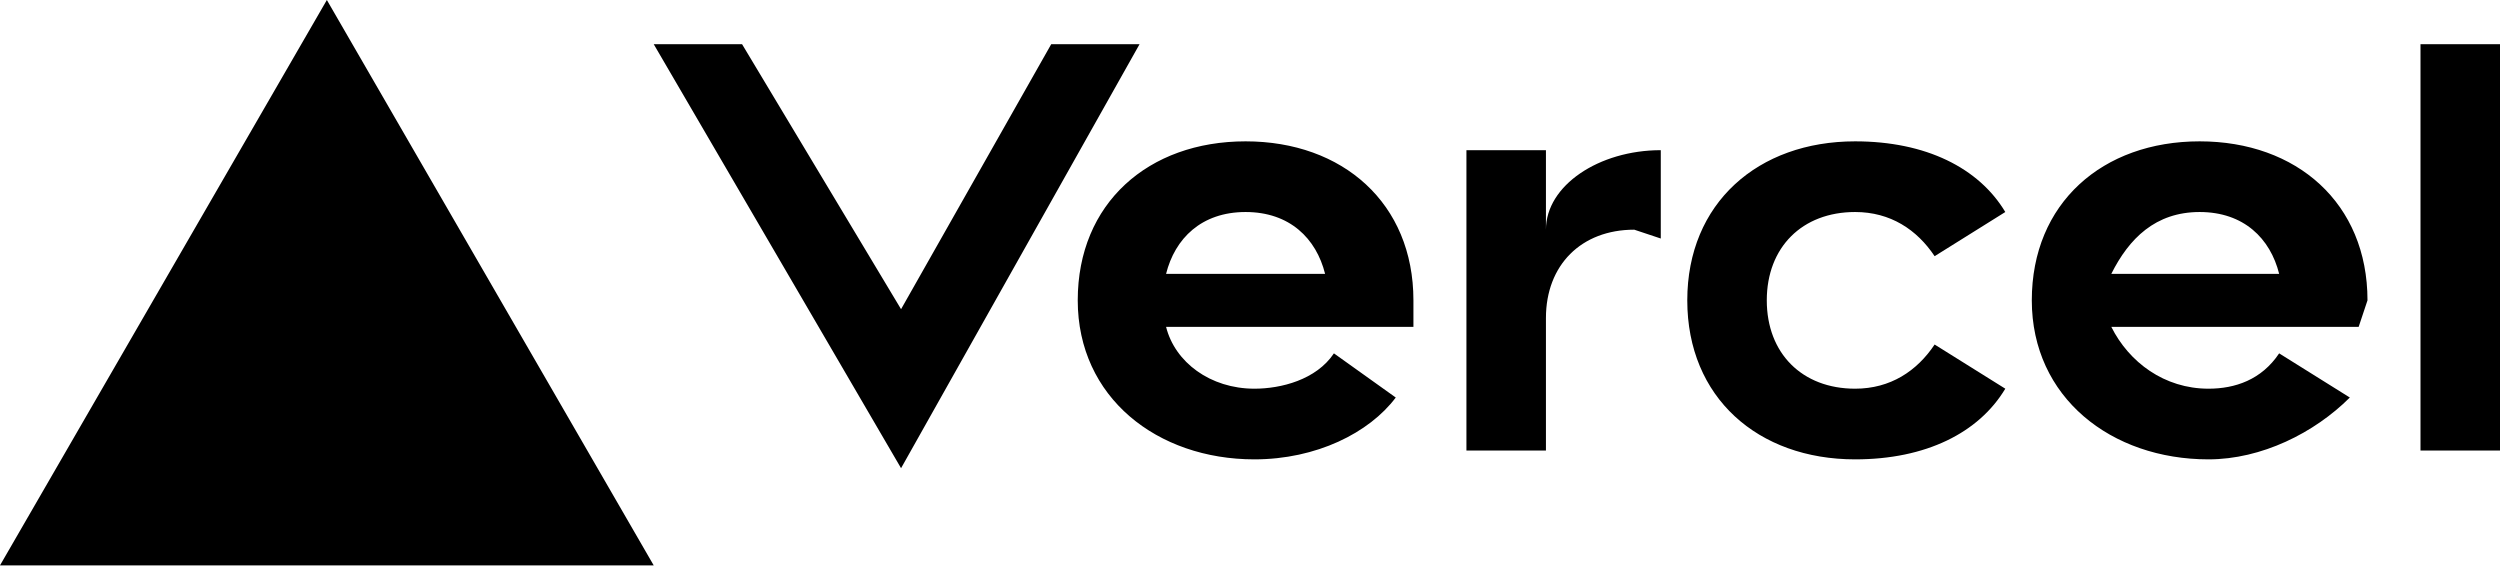
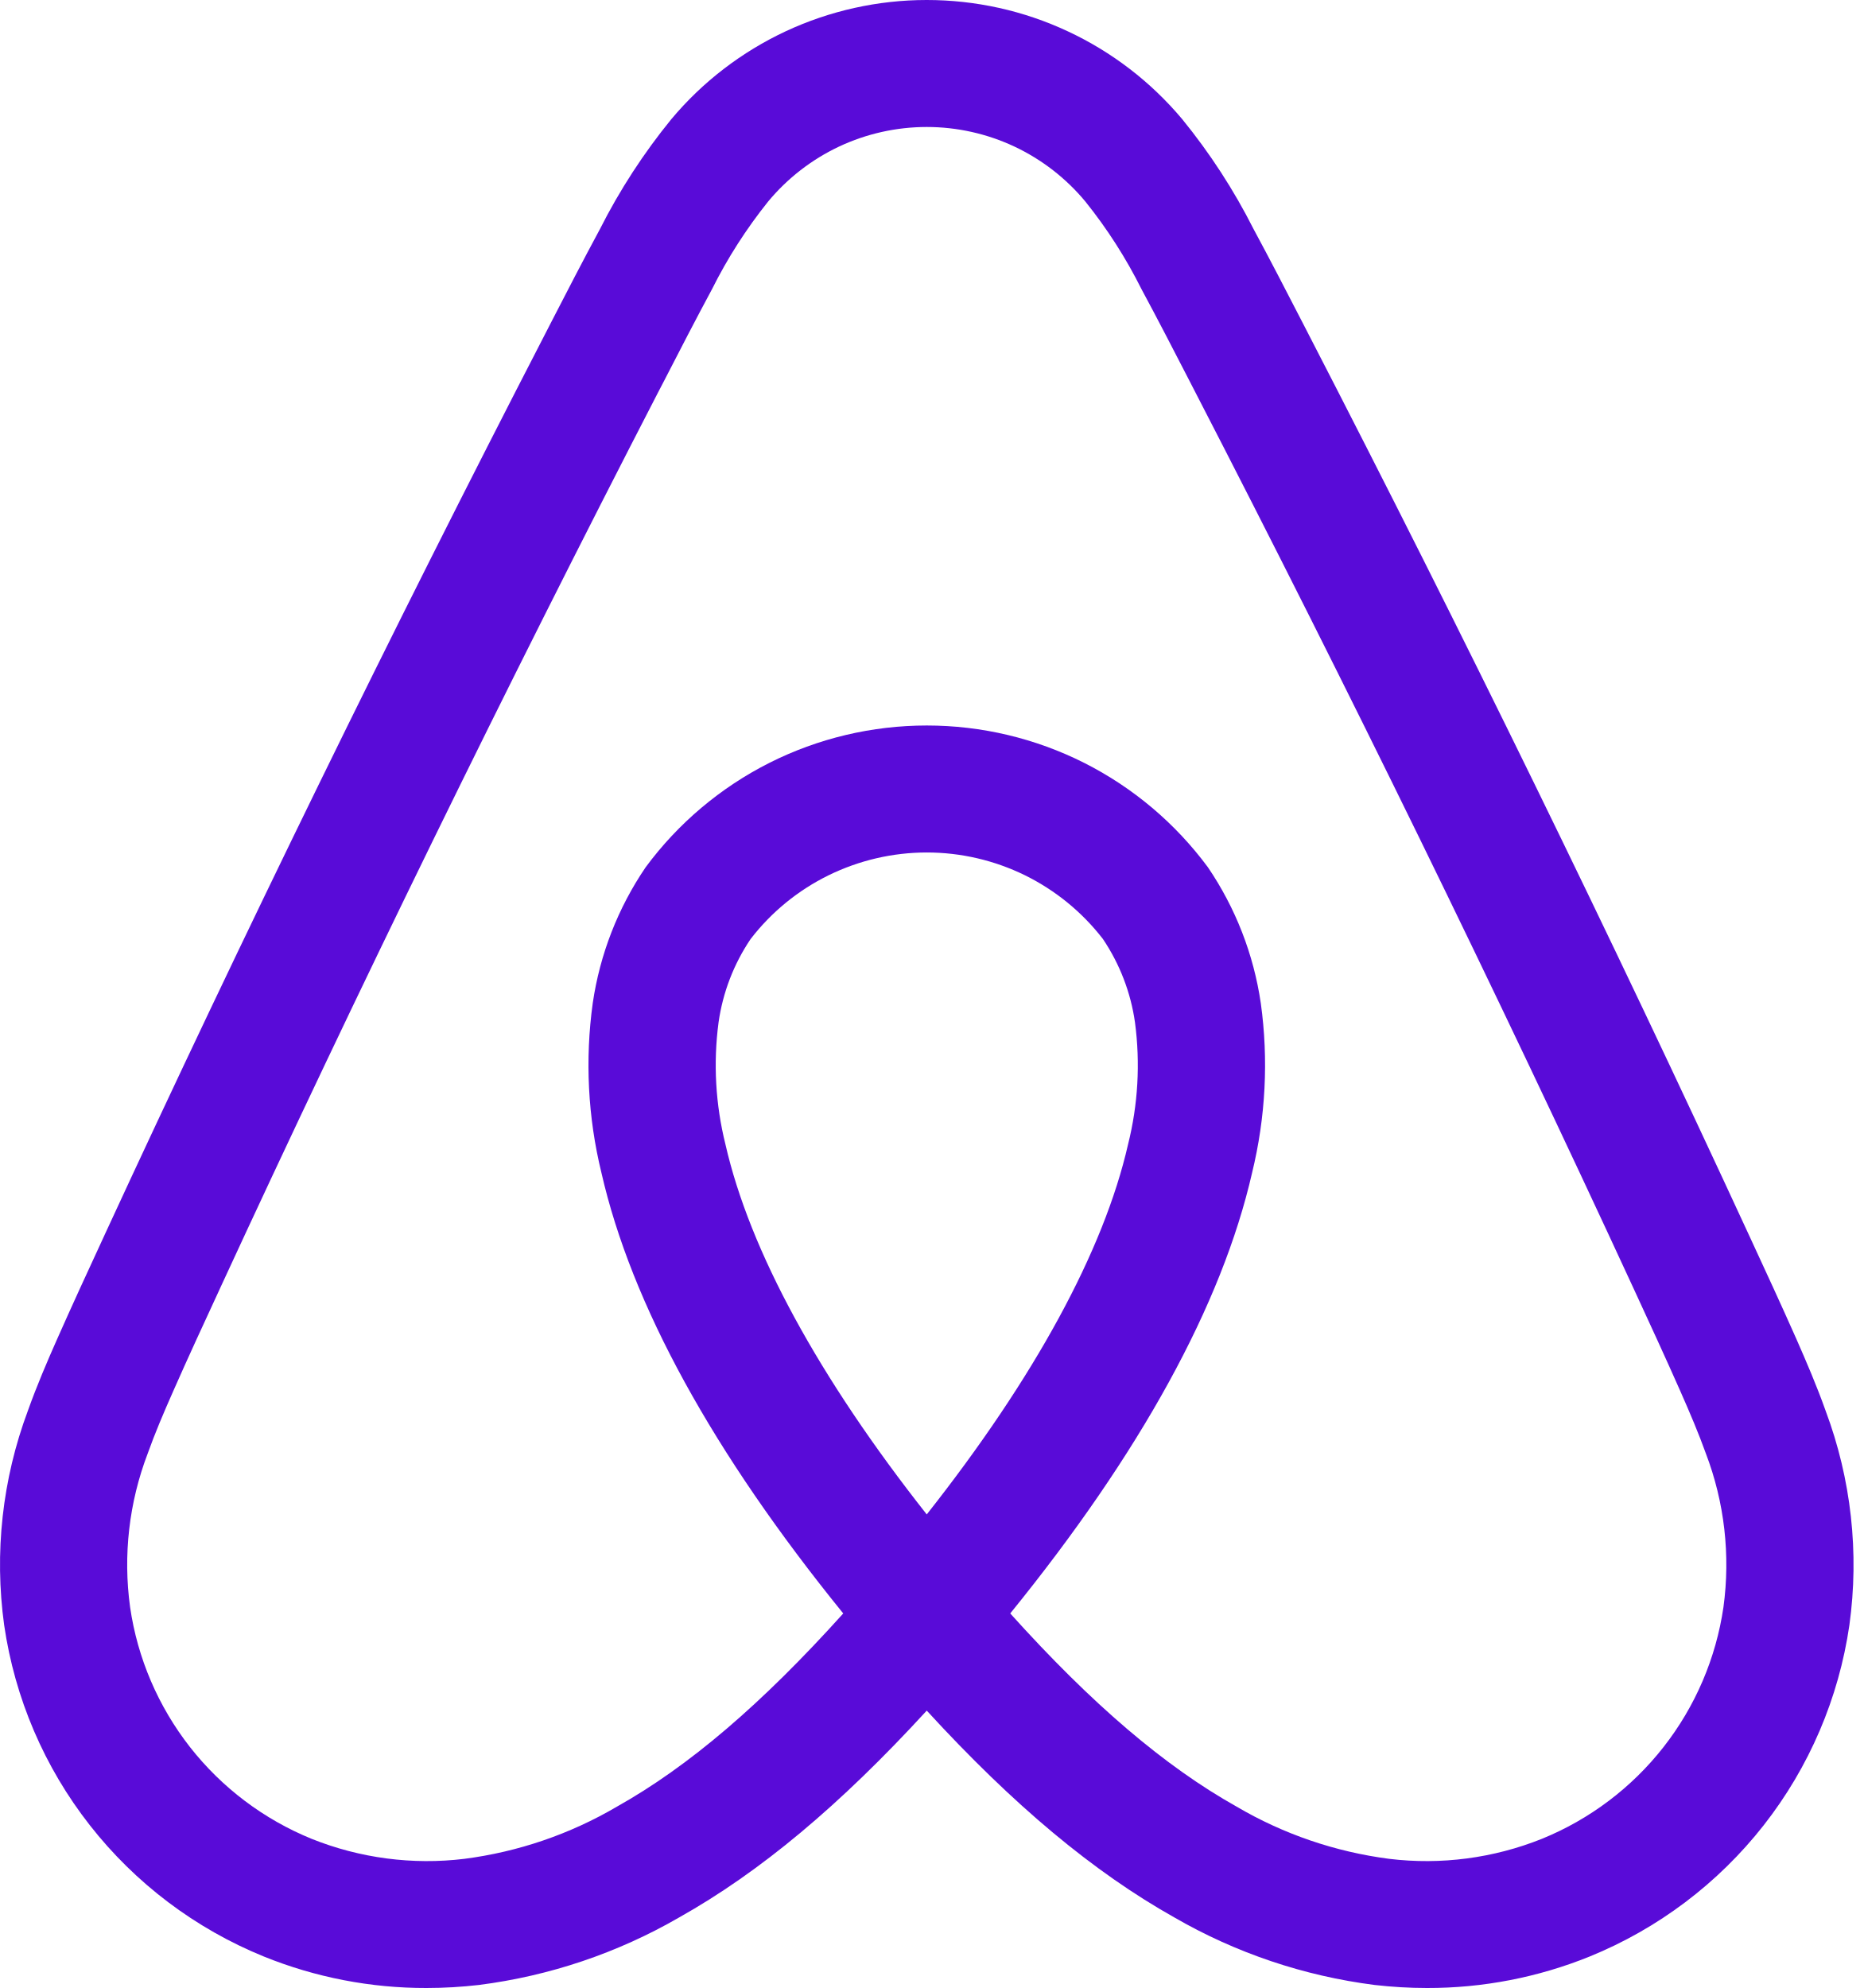
- <svg xmlns="http://www.w3.org/2000/svg" fill="none" viewBox="0 0 283 64">
-   <path fill="black" d="M141 16c-11 0-19 7-19 18s9 18 20 18c7 0 13-3 16-7l-7-5c-2 3-6 4-9 4-5 0-9-3-10-7h28v-3c0-11-8-18-19-18zm-9 15c1-4 4-7 9-7s8 3 9 7h-18zm117-15c-11 0-19 7-19 18s9 18 20 18c6 0 12-3 16-7l-8-5c-2 3-5 4-8 4-5 0-9-3-11-7h28l1-3c0-11-8-18-19-18zm-10 15c2-4 5-7 10-7s8 3 9 7h-19zm-39 3c0 6 4 10 10 10 4 0 7-2 9-5l8 5c-3 5-9 8-17 8-11 0-19-7-19-18s8-18 19-18c8 0 14 3 17 8l-8 5c-2-3-5-5-9-5-6 0-10 4-10 10zm83-29v46h-9V5h9zM37 0l37 64H0L37 0zm92 5-27 48L74 5h10l18 30 17-30h10zm59 12v10l-3-1c-6 0-10 4-10 10v15h-9V17h9v9c0-5 6-9 13-9z" />
+ <svg xmlns="http://www.w3.org/2000/svg" width="30" height="32" viewBox="0 0 30 32" fill="none">
+   <path d="M29.386 22.71C29.243 22.307 29.075 21.918 28.916 21.556C28.67 21.001 28.413 20.445 28.164 19.907L28.144 19.864C25.925 15.059 23.544 10.188 21.066 5.387L20.961 5.183C20.708 4.693 20.447 4.186 20.178 3.688C19.86 3.058 19.474 2.464 19.028 1.917C18.524 1.317 17.896 0.834 17.185 0.503C16.475 0.171 15.7 -9.83959e-05 14.916 4.23316e-08C14.133 9.84805e-05 13.358 0.172 12.648 0.503C11.938 0.835 11.309 1.317 10.806 1.918C10.36 2.465 9.974 3.059 9.656 3.689C9.385 4.191 9.121 4.703 8.866 5.198L8.769 5.387C6.291 10.188 3.909 15.059 1.69 19.864L1.658 19.934C1.413 20.463 1.161 21.01 0.919 21.556C0.759 21.917 0.592 22.306 0.448 22.71C0.037 23.81 -0.094 24.995 0.067 26.159C0.238 27.334 0.713 28.445 1.446 29.38C2.179 30.316 3.144 31.044 4.246 31.493C5.078 31.83 5.968 32.002 6.866 32C7.148 32 7.43 31.983 7.71 31.951C8.846 31.806 9.941 31.437 10.932 30.864C12.232 30.134 13.515 29.064 14.917 27.535C16.319 29.064 17.603 30.134 18.902 30.864C19.893 31.437 20.989 31.806 22.124 31.951C22.404 31.983 22.686 32 22.968 32C23.866 32.002 24.756 31.83 25.588 31.493C26.69 31.044 27.655 30.316 28.389 29.38C29.122 28.445 29.597 27.334 29.768 26.159C29.929 24.995 29.798 23.81 29.386 22.71ZM14.917 24.377C13.182 22.177 12.068 20.134 11.677 18.421C11.517 17.779 11.479 17.113 11.566 16.457C11.634 15.977 11.81 15.518 12.082 15.115C12.416 14.681 12.846 14.33 13.337 14.089C13.829 13.848 14.37 13.722 14.918 13.722C15.466 13.722 16.006 13.848 16.498 14.089C16.989 14.331 17.419 14.682 17.753 15.115C18.024 15.518 18.201 15.977 18.269 16.458C18.356 17.114 18.318 17.78 18.157 18.422C17.766 20.135 16.653 22.177 14.917 24.377ZM27.741 25.869C27.621 26.691 27.289 27.467 26.776 28.122C26.264 28.776 25.589 29.285 24.818 29.599C24.039 29.911 23.194 30.022 22.361 29.921C21.495 29.809 20.66 29.524 19.907 29.082C18.75 28.433 17.579 27.435 16.261 25.971C18.359 23.385 19.669 21 20.154 18.877C20.372 17.984 20.42 17.058 20.294 16.148C20.179 15.363 19.888 14.615 19.442 13.959C18.919 13.252 18.238 12.677 17.452 12.28C16.666 11.884 15.798 11.678 14.918 11.678C14.037 11.678 13.169 11.884 12.383 12.28C11.597 12.677 10.915 13.252 10.393 13.959C9.947 14.614 9.656 15.362 9.541 16.146C9.415 17.057 9.462 17.982 9.68 18.875C10.165 20.999 11.475 23.384 13.573 25.971C12.255 27.435 11.085 28.433 9.928 29.082C9.175 29.524 8.34 29.809 7.474 29.921C6.641 30.022 5.795 29.911 5.016 29.599C4.246 29.285 3.571 28.776 3.058 28.122C2.546 27.467 2.213 26.691 2.094 25.869C1.979 25.033 2.077 24.183 2.378 23.395C2.493 23.073 2.627 22.757 2.793 22.382C3.027 21.851 3.277 21.311 3.518 20.79L3.55 20.72C5.756 15.942 8.125 11.098 10.589 6.323L10.688 6.133C10.938 5.646 11.198 5.143 11.46 4.656C11.71 4.155 12.013 3.682 12.364 3.244C12.675 2.869 13.065 2.567 13.506 2.359C13.947 2.152 14.429 2.044 14.917 2.044C15.405 2.044 15.887 2.152 16.328 2.359C16.769 2.567 17.159 2.869 17.47 3.244C17.821 3.681 18.124 4.154 18.374 4.655C18.634 5.137 18.891 5.636 19.14 6.119L19.245 6.323C21.71 11.098 24.078 15.941 26.285 20.72L26.305 20.763C26.55 21.294 26.803 21.842 27.042 22.382C27.208 22.758 27.342 23.074 27.457 23.394C27.758 24.182 27.855 25.033 27.741 25.869Z" fill="#590BD8" />
</svg>
